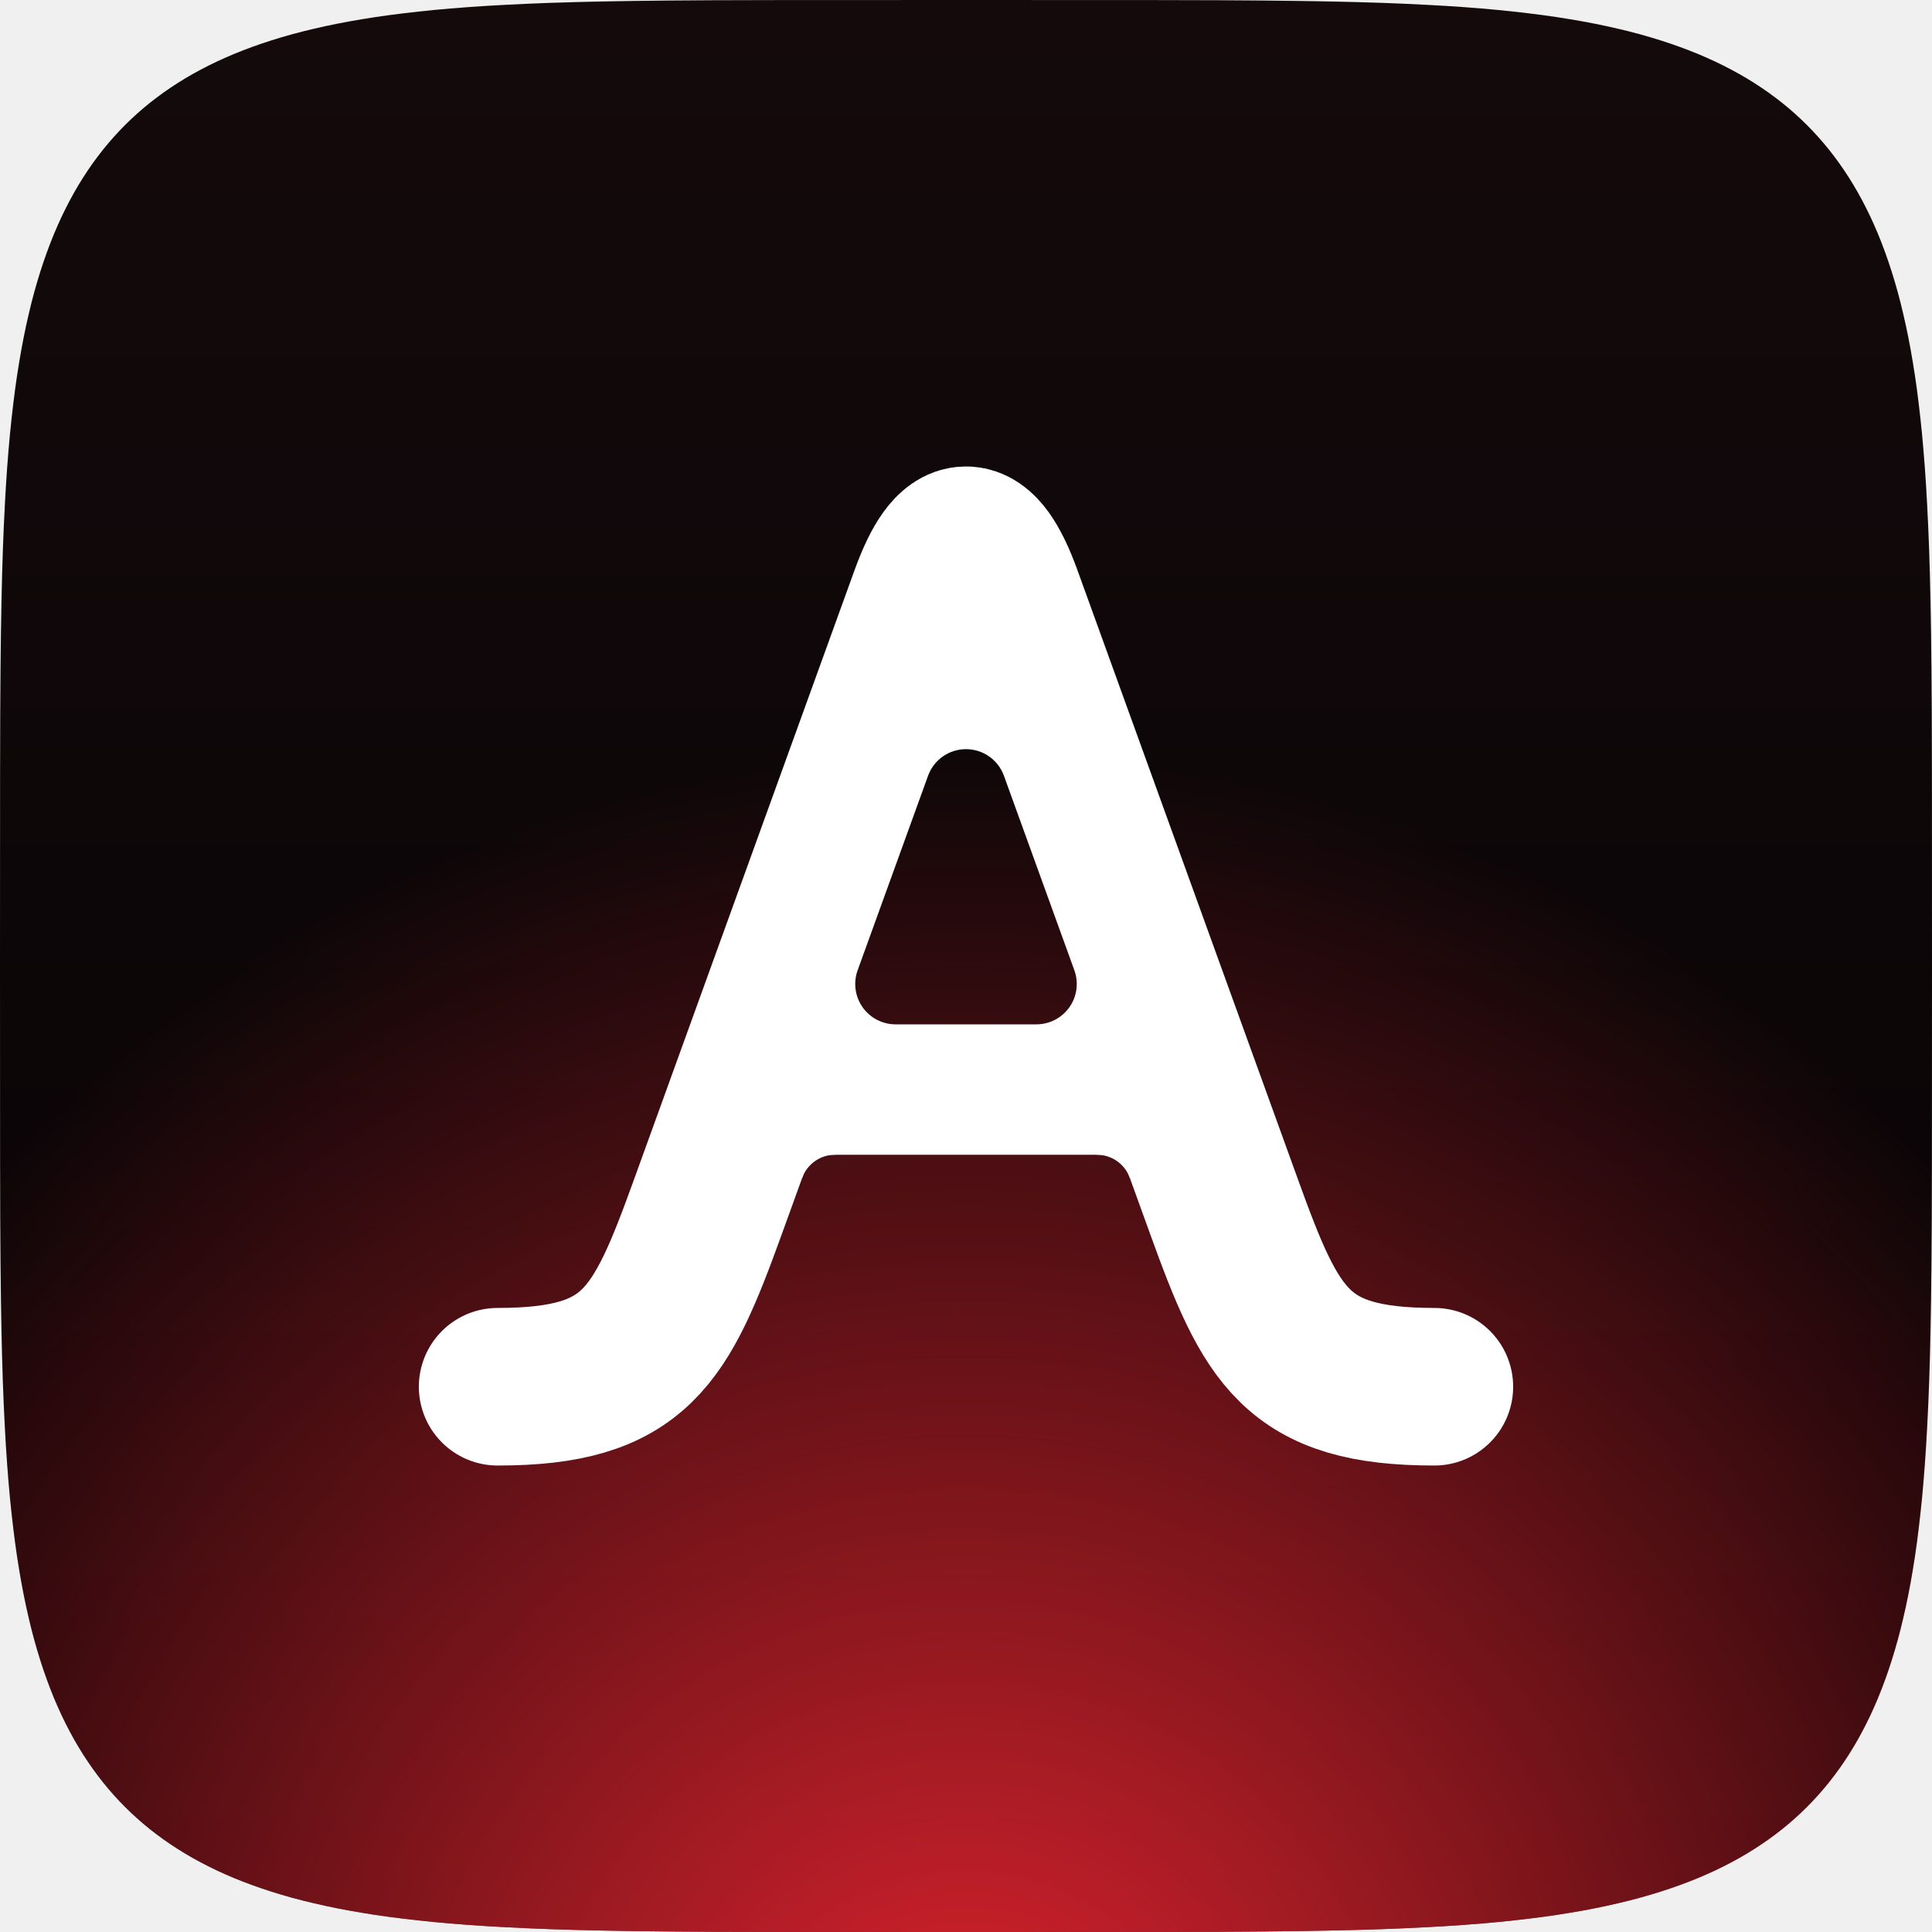
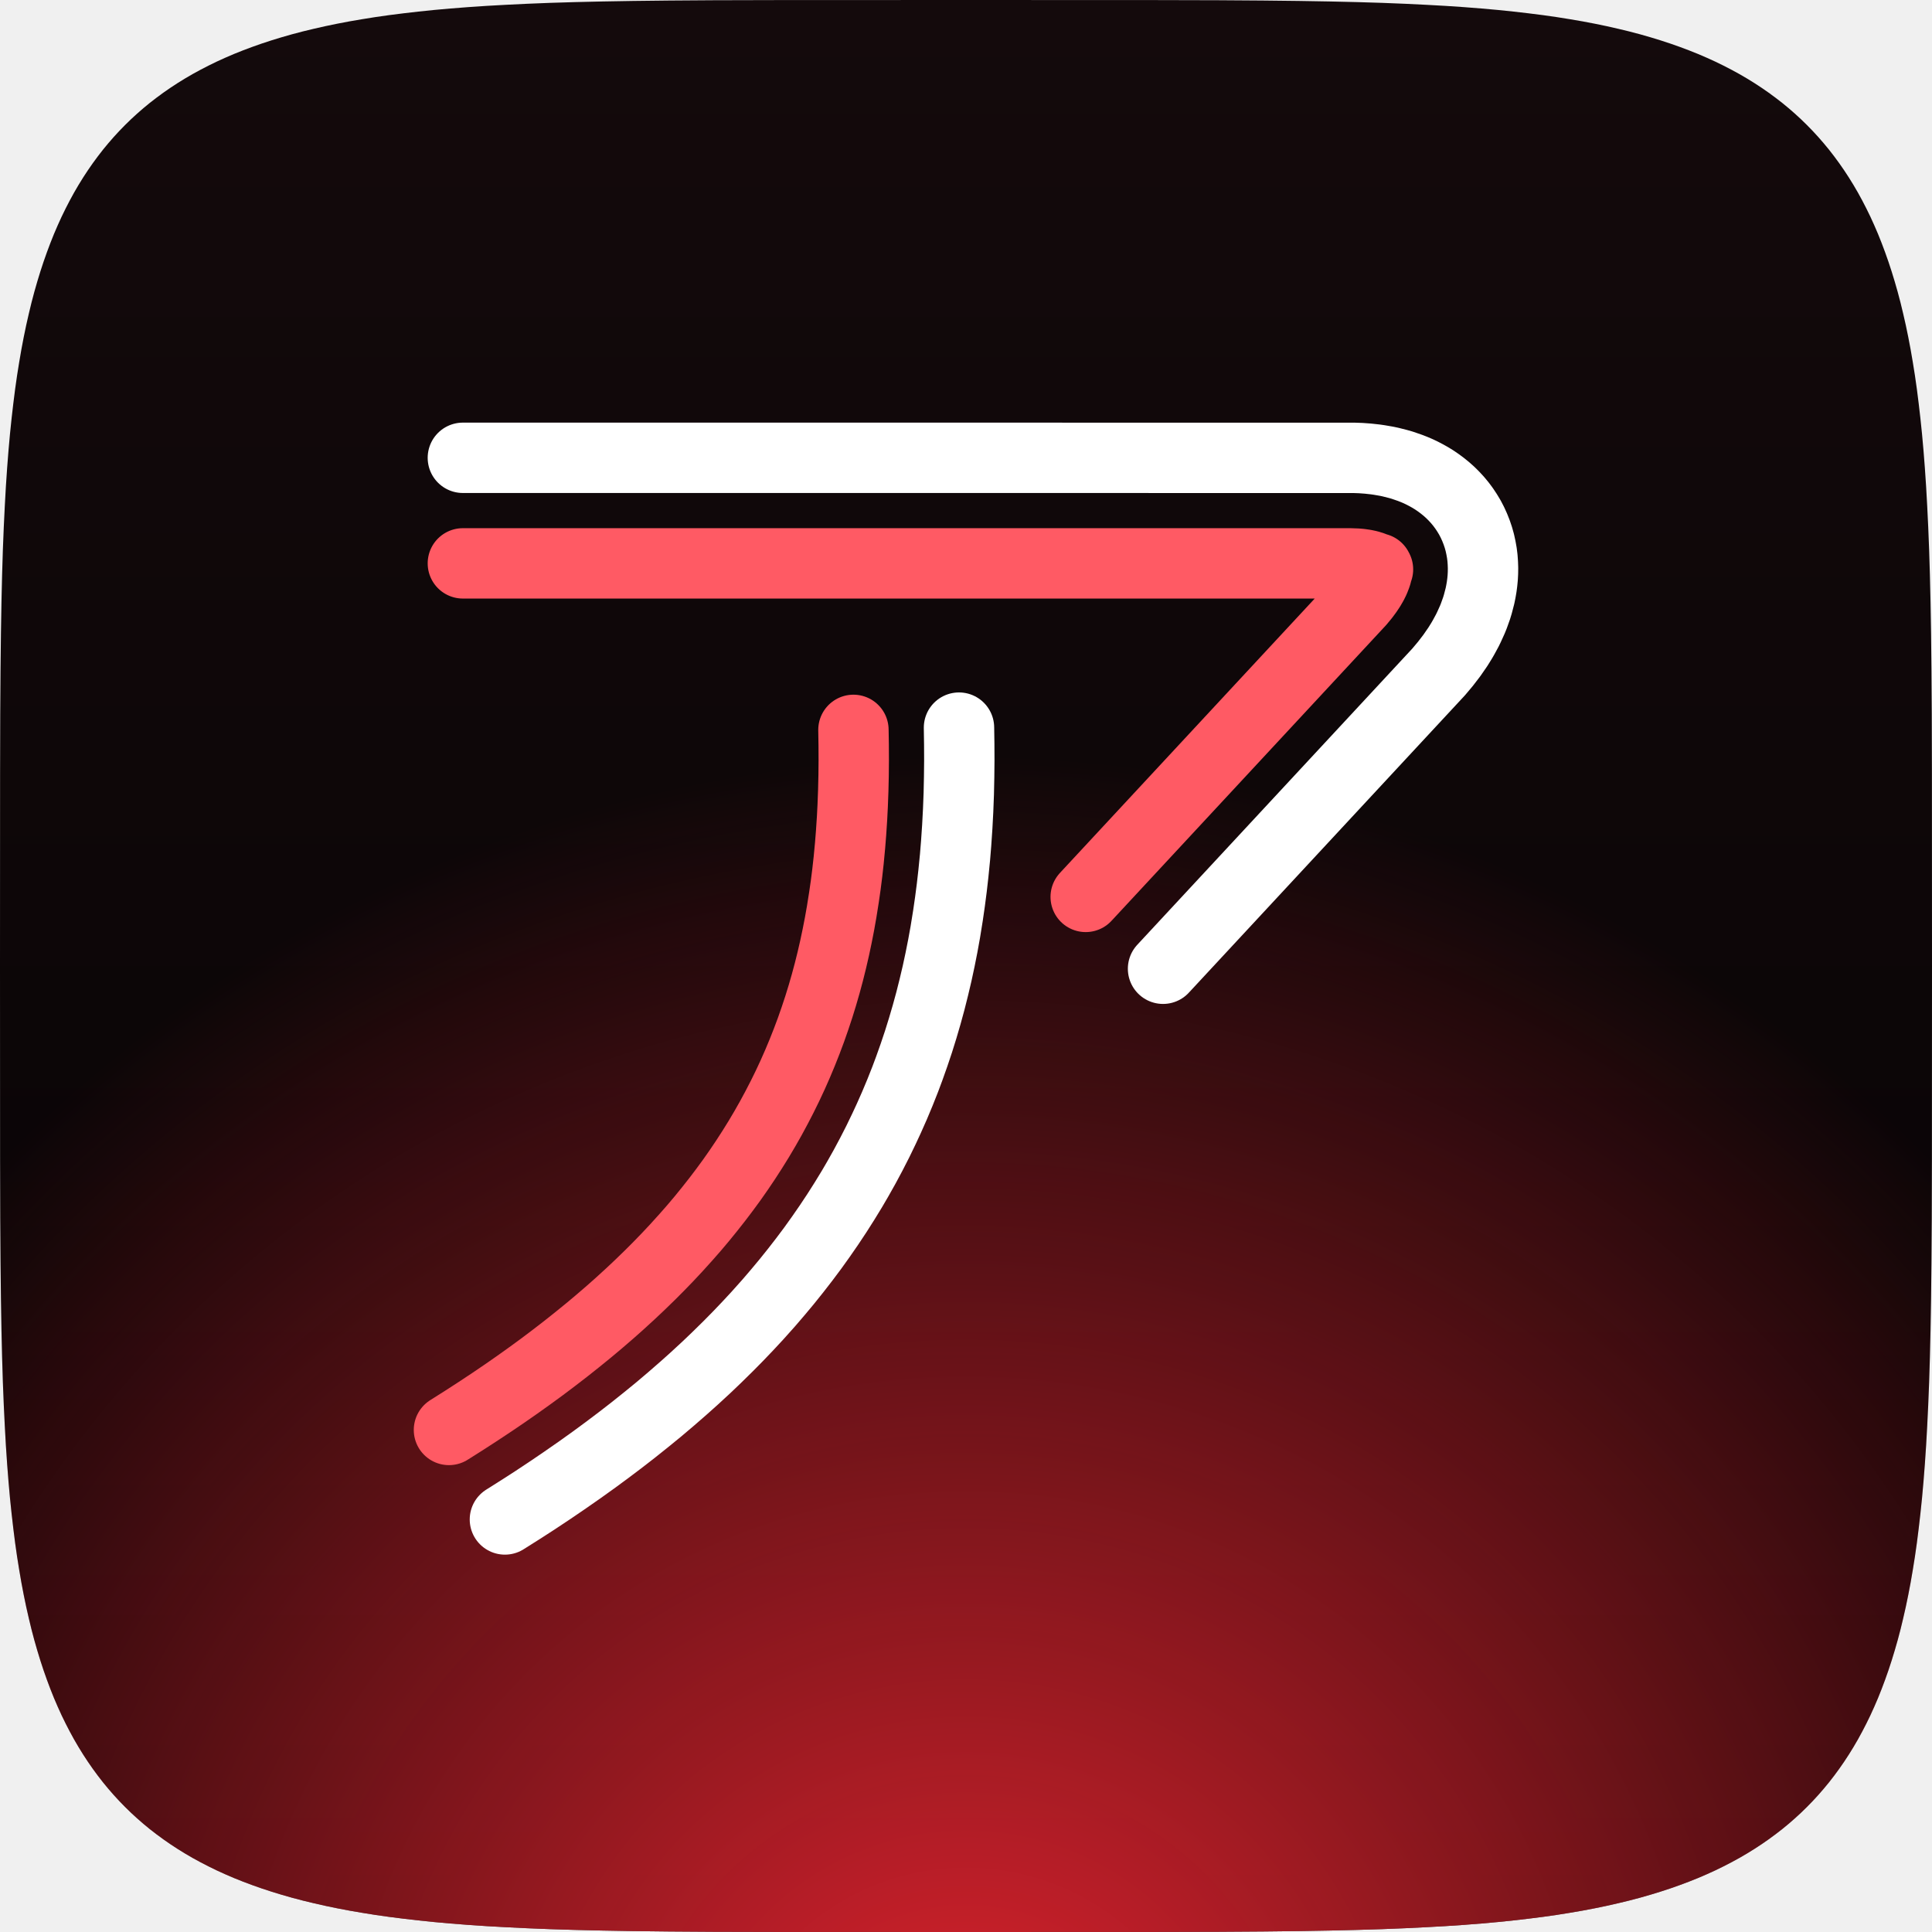
<svg xmlns="http://www.w3.org/2000/svg" viewBox="0 0 512 512" width="512" height="512">
  <defs>
    <linearGradient id="bg" x1="0" y1="0" x2="0" y2="1">
      <stop offset="0" stop-color="#140a0c" />
      <stop offset="1" stop-color="#050203" />
    </linearGradient>
    <radialGradient id="gl" gradientUnits="userSpaceOnUse" cx="256" cy="560" r="360">
      <stop offset="0" stop-color="#e0242f" />
      <stop offset="1" stop-color="#e0242f" stop-opacity="0" />
    </radialGradient>
  </defs>
  <path d="M 512.00 256.00 L 511.98 306.70 L 511.94 322.89 L 511.86 334.66 L 511.75 344.24 L 511.61 352.46 L 511.44 359.74 L 511.24 366.31 L 511.00 372.32 L 510.73 377.89 L 510.44 383.09 L 510.11 387.97 L 509.75 392.58 L 509.36 396.95 L 508.93 401.11 L 508.47 405.09 L 507.99 408.89 L 507.47 412.54 L 506.91 416.04 L 506.33 419.42 L 505.71 422.67 L 505.06 425.81 L 504.37 428.85 L 503.66 431.79 L 502.91 434.63 L 502.12 437.39 L 501.30 440.07 L 500.45 442.66 L 499.56 445.18 L 498.64 447.63 L 497.69 450.01 L 496.69 452.33 L 495.67 454.57 L 494.60 456.76 L 493.50 458.89 L 492.37 460.96 L 491.19 462.98 L 489.98 464.94 L 488.73 466.85 L 487.44 468.71 L 486.11 470.52 L 484.75 472.28 L 483.34 473.99 L 481.89 475.66 L 480.40 477.28 L 478.86 478.86 L 477.28 480.40 L 475.66 481.89 L 473.99 483.34 L 472.28 484.75 L 470.52 486.11 L 468.71 487.44 L 466.85 488.73 L 464.94 489.98 L 462.98 491.19 L 460.96 492.37 L 458.89 493.50 L 456.76 494.60 L 454.57 495.67 L 452.33 496.69 L 450.01 497.69 L 447.63 498.64 L 445.18 499.56 L 442.66 500.45 L 440.07 501.30 L 437.39 502.12 L 434.63 502.91 L 431.79 503.66 L 428.85 504.37 L 425.81 505.06 L 422.67 505.71 L 419.42 506.33 L 416.04 506.91 L 412.54 507.47 L 408.89 507.99 L 405.09 508.47 L 401.11 508.93 L 396.95 509.36 L 392.58 509.75 L 387.97 510.11 L 383.09 510.44 L 377.89 510.73 L 372.32 511.00 L 366.31 511.24 L 359.74 511.44 L 352.46 511.61 L 344.24 511.75 L 334.66 511.86 L 322.89 511.94 L 306.70 511.98 L 256.00 512.00 L 205.30 511.98 L 189.11 511.94 L 177.34 511.86 L 167.76 511.75 L 159.54 511.61 L 152.26 511.44 L 145.69 511.24 L 139.68 511.00 L 134.11 510.73 L 128.91 510.44 L 124.03 510.11 L 119.42 509.75 L 115.05 509.36 L 110.89 508.93 L 106.91 508.47 L 103.11 507.99 L 99.46 507.47 L 95.96 506.91 L 92.58 506.33 L 89.33 505.71 L 86.19 505.06 L 83.15 504.37 L 80.21 503.66 L 77.37 502.91 L 74.61 502.12 L 71.93 501.30 L 69.34 500.45 L 66.82 499.56 L 64.37 498.64 L 61.99 497.69 L 59.67 496.69 L 57.43 495.67 L 55.24 494.60 L 53.11 493.50 L 51.04 492.37 L 49.02 491.19 L 47.06 489.98 L 45.15 488.73 L 43.29 487.44 L 41.48 486.11 L 39.72 484.75 L 38.01 483.34 L 36.34 481.89 L 34.72 480.40 L 33.14 478.86 L 31.60 477.28 L 30.11 475.66 L 28.66 473.99 L 27.25 472.28 L 25.89 470.52 L 24.56 468.71 L 23.27 466.85 L 22.02 464.94 L 20.81 462.98 L 19.63 460.96 L 18.50 458.89 L 17.40 456.76 L 16.33 454.57 L 15.31 452.33 L 14.31 450.01 L 13.36 447.63 L 12.44 445.18 L 11.55 442.66 L 10.70 440.07 L 9.88 437.39 L 9.09 434.63 L 8.34 431.79 L 7.63 428.85 L 6.94 425.81 L 6.29 422.67 L 5.67 419.42 L 5.09 416.04 L 4.53 412.54 L 4.01 408.89 L 3.53 405.09 L 3.07 401.11 L 2.64 396.95 L 2.25 392.58 L 1.89 387.97 L 1.56 383.09 L 1.27 377.89 L 1.00 372.32 L 0.76 366.31 L 0.56 359.74 L 0.39 352.46 L 0.25 344.24 L 0.14 334.66 L 0.06 322.89 L 0.02 306.70 L 0.00 256.00 L 0.02 205.30 L 0.06 189.11 L 0.14 177.34 L 0.25 167.76 L 0.39 159.54 L 0.56 152.26 L 0.76 145.69 L 1.00 139.68 L 1.27 134.11 L 1.56 128.91 L 1.89 124.03 L 2.25 119.42 L 2.64 115.05 L 3.07 110.89 L 3.53 106.91 L 4.01 103.11 L 4.53 99.46 L 5.09 95.96 L 5.67 92.58 L 6.29 89.33 L 6.94 86.19 L 7.63 83.15 L 8.34 80.21 L 9.09 77.37 L 9.88 74.61 L 10.70 71.93 L 11.55 69.34 L 12.44 66.82 L 13.36 64.37 L 14.31 61.99 L 15.31 59.67 L 16.33 57.43 L 17.40 55.24 L 18.50 53.11 L 19.63 51.04 L 20.81 49.02 L 22.02 47.06 L 23.27 45.15 L 24.56 43.29 L 25.89 41.48 L 27.25 39.72 L 28.66 38.01 L 30.11 36.34 L 31.60 34.72 L 33.14 33.14 L 34.72 31.60 L 36.34 30.11 L 38.01 28.66 L 39.72 27.25 L 41.48 25.89 L 43.29 24.56 L 45.15 23.27 L 47.06 22.02 L 49.02 20.81 L 51.04 19.63 L 53.11 18.50 L 55.24 17.40 L 57.43 16.33 L 59.67 15.31 L 61.99 14.31 L 64.37 13.36 L 66.82 12.44 L 69.34 11.55 L 71.93 10.70 L 74.61 9.88 L 77.37 9.09 L 80.21 8.34 L 83.15 7.63 L 86.19 6.94 L 89.33 6.29 L 92.58 5.67 L 95.96 5.09 L 99.46 4.53 L 103.11 4.01 L 106.91 3.53 L 110.89 3.07 L 115.05 2.64 L 119.42 2.25 L 124.03 1.89 L 128.91 1.56 L 134.11 1.27 L 139.68 1.00 L 145.69 0.76 L 152.26 0.56 L 159.54 0.39 L 167.76 0.25 L 177.34 0.14 L 189.11 0.06 L 205.30 0.02 L 256.00 0.00 L 306.70 0.02 L 322.89 0.06 L 334.66 0.14 L 344.24 0.25 L 352.46 0.39 L 359.74 0.56 L 366.31 0.76 L 372.32 1.00 L 377.89 1.27 L 383.09 1.56 L 387.97 1.89 L 392.58 2.25 L 396.95 2.64 L 401.11 3.07 L 405.09 3.53 L 408.89 4.01 L 412.54 4.53 L 416.04 5.09 L 419.42 5.67 L 422.67 6.29 L 425.81 6.94 L 428.85 7.63 L 431.79 8.34 L 434.63 9.09 L 437.39 9.88 L 440.07 10.70 L 442.66 11.55 L 445.18 12.44 L 447.63 13.36 L 450.01 14.31 L 452.33 15.31 L 454.57 16.33 L 456.76 17.40 L 458.89 18.50 L 460.96 19.63 L 462.98 20.81 L 464.94 22.02 L 466.85 23.27 L 468.71 24.56 L 470.52 25.89 L 472.28 27.25 L 473.99 28.66 L 475.66 30.11 L 477.28 31.60 L 478.86 33.14 L 480.40 34.72 L 481.89 36.34 L 483.34 38.01 L 484.75 39.72 L 486.11 41.48 L 487.44 43.29 L 488.73 45.15 L 489.98 47.06 L 491.19 49.02 L 492.37 51.04 L 493.50 53.11 L 494.60 55.24 L 495.67 57.43 L 496.69 59.67 L 497.69 61.99 L 498.64 64.37 L 499.56 66.82 L 500.45 69.34 L 501.30 71.93 L 502.12 74.61 L 502.91 77.37 L 503.66 80.21 L 504.37 83.15 L 505.06 86.19 L 505.71 89.33 L 506.33 92.58 L 506.91 95.96 L 507.47 99.46 L 507.99 103.11 L 508.47 106.91 L 508.93 110.89 L 509.36 115.05 L 509.75 119.42 L 510.11 124.03 L 510.44 128.91 L 510.73 134.11 L 511.00 139.68 L 511.24 145.69 L 511.44 152.26 L 511.61 159.54 L 511.75 167.76 L 511.86 177.34 L 511.94 189.11 L 511.98 205.30 Z" fill="url(#bg)" />
  <path d="M 512.00 256.00 L 511.98 306.70 L 511.94 322.89 L 511.86 334.66 L 511.75 344.24 L 511.61 352.46 L 511.44 359.74 L 511.24 366.31 L 511.00 372.32 L 510.73 377.89 L 510.44 383.09 L 510.11 387.97 L 509.75 392.58 L 509.36 396.95 L 508.93 401.11 L 508.47 405.09 L 507.99 408.89 L 507.47 412.54 L 506.91 416.04 L 506.33 419.42 L 505.71 422.67 L 505.06 425.81 L 504.37 428.85 L 503.66 431.79 L 502.91 434.63 L 502.12 437.39 L 501.30 440.07 L 500.45 442.66 L 499.56 445.18 L 498.64 447.63 L 497.69 450.01 L 496.69 452.33 L 495.67 454.57 L 494.60 456.76 L 493.50 458.89 L 492.37 460.96 L 491.19 462.98 L 489.98 464.94 L 488.73 466.85 L 487.44 468.71 L 486.11 470.52 L 484.75 472.28 L 483.34 473.99 L 481.89 475.66 L 480.40 477.28 L 478.86 478.86 L 477.28 480.40 L 475.66 481.89 L 473.99 483.34 L 472.28 484.75 L 470.52 486.11 L 468.71 487.44 L 466.85 488.73 L 464.94 489.98 L 462.98 491.19 L 460.96 492.37 L 458.89 493.50 L 456.76 494.60 L 454.57 495.67 L 452.33 496.69 L 450.01 497.69 L 447.63 498.64 L 445.18 499.56 L 442.66 500.45 L 440.07 501.30 L 437.39 502.12 L 434.63 502.91 L 431.79 503.66 L 428.85 504.37 L 425.81 505.06 L 422.67 505.71 L 419.42 506.33 L 416.04 506.91 L 412.54 507.47 L 408.89 507.99 L 405.09 508.47 L 401.11 508.93 L 396.95 509.36 L 392.58 509.75 L 387.97 510.11 L 383.09 510.44 L 377.89 510.73 L 372.32 511.00 L 366.31 511.24 L 359.74 511.44 L 352.46 511.61 L 344.24 511.75 L 334.66 511.86 L 322.89 511.94 L 306.70 511.98 L 256.00 512.00 L 205.30 511.98 L 189.11 511.94 L 177.34 511.86 L 167.76 511.75 L 159.54 511.61 L 152.26 511.44 L 145.69 511.24 L 139.68 511.00 L 134.11 510.73 L 128.91 510.44 L 124.03 510.11 L 119.42 509.75 L 115.05 509.36 L 110.89 508.93 L 106.91 508.47 L 103.11 507.99 L 99.46 507.47 L 95.96 506.91 L 92.58 506.33 L 89.33 505.71 L 86.19 505.06 L 83.15 504.37 L 80.21 503.66 L 77.37 502.91 L 74.61 502.12 L 71.93 501.30 L 69.34 500.45 L 66.82 499.56 L 64.37 498.64 L 61.99 497.69 L 59.67 496.69 L 57.43 495.67 L 55.24 494.60 L 53.11 493.50 L 51.04 492.37 L 49.02 491.19 L 47.06 489.98 L 45.15 488.73 L 43.29 487.44 L 41.48 486.11 L 39.72 484.75 L 38.01 483.34 L 36.34 481.89 L 34.72 480.40 L 33.14 478.86 L 31.60 477.28 L 30.11 475.66 L 28.66 473.99 L 27.25 472.28 L 25.89 470.52 L 24.56 468.71 L 23.27 466.85 L 22.02 464.94 L 20.81 462.98 L 19.63 460.96 L 18.50 458.89 L 17.40 456.76 L 16.33 454.57 L 15.31 452.33 L 14.31 450.01 L 13.36 447.63 L 12.44 445.18 L 11.55 442.66 L 10.70 440.07 L 9.88 437.39 L 9.09 434.63 L 8.34 431.79 L 7.63 428.85 L 6.94 425.81 L 6.29 422.67 L 5.67 419.42 L 5.09 416.04 L 4.53 412.54 L 4.01 408.89 L 3.53 405.09 L 3.07 401.11 L 2.64 396.95 L 2.25 392.58 L 1.89 387.97 L 1.56 383.09 L 1.27 377.89 L 1.00 372.32 L 0.76 366.31 L 0.56 359.74 L 0.39 352.46 L 0.25 344.24 L 0.14 334.66 L 0.06 322.89 L 0.02 306.70 L 0.00 256.00 L 0.02 205.30 L 0.06 189.11 L 0.14 177.34 L 0.25 167.76 L 0.39 159.54 L 0.56 152.26 L 0.76 145.69 L 1.00 139.68 L 1.27 134.11 L 1.56 128.91 L 1.89 124.03 L 2.25 119.42 L 2.64 115.05 L 3.07 110.89 L 3.53 106.91 L 4.01 103.11 L 4.53 99.46 L 5.09 95.96 L 5.67 92.58 L 6.29 89.33 L 6.94 86.19 L 7.63 83.15 L 8.34 80.21 L 9.09 77.37 L 9.88 74.61 L 10.70 71.93 L 11.55 69.34 L 12.44 66.82 L 13.36 64.37 L 14.31 61.99 L 15.31 59.67 L 16.33 57.43 L 17.40 55.24 L 18.50 53.11 L 19.63 51.04 L 20.81 49.02 L 22.02 47.06 L 23.27 45.15 L 24.56 43.29 L 25.89 41.48 L 27.25 39.72 L 28.66 38.01 L 30.11 36.34 L 31.60 34.72 L 33.14 33.14 L 34.72 31.60 L 36.34 30.11 L 38.01 28.66 L 39.72 27.25 L 41.48 25.89 L 43.29 24.56 L 45.15 23.27 L 47.06 22.02 L 49.02 20.81 L 51.04 19.63 L 53.11 18.50 L 55.24 17.40 L 57.43 16.33 L 59.67 15.31 L 61.99 14.31 L 64.37 13.36 L 66.82 12.44 L 69.34 11.55 L 71.93 10.70 L 74.61 9.88 L 77.37 9.09 L 80.21 8.34 L 83.15 7.63 L 86.19 6.94 L 89.33 6.29 L 92.58 5.67 L 95.96 5.09 L 99.46 4.53 L 103.11 4.01 L 106.91 3.53 L 110.89 3.07 L 115.05 2.64 L 119.42 2.25 L 124.03 1.89 L 128.91 1.56 L 134.11 1.27 L 139.68 1.00 L 145.69 0.76 L 152.26 0.56 L 159.54 0.39 L 167.76 0.25 L 177.34 0.14 L 189.11 0.06 L 205.30 0.02 L 256.00 0.00 L 306.70 0.02 L 322.89 0.06 L 334.66 0.14 L 344.24 0.25 L 352.46 0.39 L 359.74 0.56 L 366.31 0.76 L 372.32 1.00 L 377.89 1.27 L 383.09 1.56 L 387.97 1.89 L 392.58 2.25 L 396.95 2.64 L 401.11 3.07 L 405.09 3.53 L 408.89 4.01 L 412.54 4.53 L 416.04 5.09 L 419.42 5.67 L 422.67 6.29 L 425.81 6.94 L 428.85 7.63 L 431.79 8.34 L 434.63 9.09 L 437.39 9.88 L 440.07 10.70 L 442.66 11.55 L 445.18 12.44 L 447.63 13.36 L 450.01 14.31 L 452.33 15.31 L 454.57 16.33 L 456.76 17.40 L 458.89 18.50 L 460.96 19.63 L 462.98 20.81 L 464.94 22.02 L 466.85 23.27 L 468.71 24.56 L 470.52 25.89 L 472.28 27.25 L 473.99 28.66 L 475.66 30.11 L 477.28 31.60 L 478.86 33.14 L 480.40 34.72 L 481.89 36.34 L 483.34 38.01 L 484.75 39.72 L 486.11 41.48 L 487.44 43.29 L 488.73 45.15 L 489.98 47.06 L 491.19 49.02 L 492.37 51.04 L 493.50 53.11 L 494.60 55.24 L 495.67 57.43 L 496.69 59.67 L 497.69 61.99 L 498.64 64.37 L 499.56 66.82 L 500.45 69.34 L 501.30 71.93 L 502.12 74.61 L 502.91 77.37 L 503.66 80.21 L 504.37 83.15 L 505.06 86.19 L 505.71 89.33 L 506.33 92.58 L 506.91 95.96 L 507.47 99.46 L 507.99 103.11 L 508.47 106.91 L 508.93 110.89 L 509.36 115.05 L 509.75 119.42 L 510.11 124.03 L 510.44 128.91 L 510.73 134.11 L 511.00 139.68 L 511.24 145.69 L 511.44 152.26 L 511.61 159.54 L 511.75 167.76 L 511.86 177.34 L 511.94 189.11 L 511.98 205.30 Z" fill="url(#gl)" />
-   <g transform="translate(107.52 136.66) scale(0.58)">
-     <mask id="m1" maskUnits="userSpaceOnUse" x="-40" y="-60" width="600" height="520">
-       <rect x="-40" y="-60" width="600" height="520" fill="#fff" />
-       <path d="M 273.33 118.82 A 18.44 18.44 0 0 0 238.67 118.82 L 206.49 207.71 A 18.44 18.44 0 0 0 223.82 232.42 L 288.18 232.42 A 18.44 18.44 0 0 0 305.51 207.71 Z" fill="#000" />
-     </mask>
-     <g mask="url(#m1)">
-       <g fill="none" stroke="#ffffff" stroke-width="72" stroke-linecap="round" stroke-linejoin="round">
-         <path d="M 42.00 398.00 C 105.13 398.00 116.51 375.36 138.00 316.00 L 238.98 37.01 Q 256.00 -10.00 273.02 37.01 L 374.00 316.00 C 395.49 375.36 406.87 398.00 470.00 398.00" />
-         <path d="M 169.72 256 L 342.28 256" stroke-width="72" />
-       </g>
-       <path d="M 196.20 290.00 L 196.20 292.00 A 16.00 16.00 0 0 0 181.15 302.55 L 179.27 301.87 L 183.09 289.32 Z M 315.80 290.00 L 315.80 292.00 A 16.00 16.00 0 0 1 330.85 302.55 L 332.73 301.87 L 328.91 289.32 Z" fill="#ffffff" />
-       <path d="M 256.00 83.35 L 204.29 226.21 L 307.71 226.21 Z" fill="#ffffff" />
+   <g mask="none">
+     <g transform="translate(12.631 -6.426) scale(0.93248)" fill="none" stroke-width="20" stroke-linecap="round" stroke-linejoin="round">
+       <path d="M 118.00 137.00 L 371.18 137.01 L 373.18 137.08 L 375.23 137.23 L 377.32 137.46 L 378.37 137.61 L 380.52 137.98 L 381.61 138.21 L 383.82 138.77 L 384.94 139.09 L 387.20 139.87 L 388.35 140.32 L 389.50 140.81 L 390.65 141.36 L 391.80 141.96 L 392.96 142.61 L 394.11 143.32 L 395.25 144.10 L 396.38 144.94 L 397.49 145.84 L 398.58 146.81 L 399.63 147.85 L 400.65 148.95 L 401.62 150.12 L 402.54 151.35 L 403.39 152.63 L 404.19 153.96 L 404.91 155.34 L 405.55 156.75 L 406.12 158.19 L 406.61 159.64 L 407.02 161.11 L 407.34 162.58 L 407.60 164.04 L 407.78 165.49 L 407.88 166.92 L 407.93 168.33 L 407.91 169.72 L 407.84 171.08 L 407.71 172.41 L 407.54 173.71 L 407.32 174.98 L 407.07 176.22 L 406.45 178.60 L 406.10 179.75 L 405.31 181.96 L 404.88 183.02 L 403.95 185.07 L 403.47 186.06 L 402.44 187.96 L 401.91 188.88 L 400.81 190.66 L 399.07 193.18 L 397.25 195.55 L 395.31 197.86 L 316.99 282.21" stroke="#ffffff" />
+       <path d="M 118.00 167.00 L 370.06 167.00 L 372.07 167.07 L 373.00 167.15 L 374.28 167.33 L 375.42 167.57 L 376.66 167.95 L 377.52 168.34 L 378.08 168.71 L 377.92 168.40 L 377.93 168.72 L 377.88 169.21 L 377.73 169.91 L 377.57 170.46 L 377.07 171.75 L 376.54 172.82 L 375.88 173.96 L 375.10 175.13 L 374.21 176.33 L 372.94 177.87 L 295.01 261.79" stroke="#ff5a64" />
+       <path d="M 259.00 213.68 L 259.07 218.35 L 259.09 223.03 L 259.04 227.73 L 258.94 232.43 L 258.76 237.14 L 258.51 241.86 L 258.19 246.58 L 257.87 250.51 L 257.40 255.24 L 256.95 259.18 L 256.44 263.12 L 255.87 267.06 L 255.11 271.78 L 254.40 275.70 L 253.62 279.63 L 252.78 283.54 L 251.86 287.44 L 250.88 291.34 L 249.82 295.22 L 248.69 299.08 L 247.49 302.93 L 246.21 306.75 L 244.86 310.55 L 243.73 313.58 L 242.24 317.34 L 240.68 321.07 L 239.04 324.77 L 237.68 327.70 L 235.92 331.34 L 234.08 334.94 L 232.17 338.51 L 230.19 342.03 L 228.56 344.82 L 226.45 348.27 L 224.29 351.67 L 222.06 355.03 L 219.77 358.34 L 217.43 361.61 L 215.02 364.83 L 212.56 368.00 L 210.05 371.13 L 207.49 374.20 L 204.89 377.23 L 201.70 380.80 L 198.99 383.72 L 196.24 386.60 L 193.45 389.43 L 190.06 392.76 L 187.20 395.49 L 183.71 398.71 L 180.77 401.34 L 177.21 404.44 L 173.61 407.49 L 169.96 410.47 L 166.29 413.40 L 162.57 416.28 L 158.83 419.10 L 155.06 421.87 L 151.26 424.59 L 146.79 427.70 L 142.94 430.32 L 138.42 433.32 L 134.51 435.84 L 129.95 438.72" stroke="#ffffff" />
+       <path d="M 229.00 214.32 L 229.07 218.64 L 229.09 222.95 L 229.05 227.24 L 228.95 231.52 L 228.79 235.80 L 228.61 239.35 L 228.33 243.60 L 228.05 247.13 L 227.65 251.35 L 227.26 254.86 L 226.82 258.35 L 226.32 261.83 L 225.66 265.99 L 225.05 269.44 L 224.38 272.87 L 223.66 276.28 L 222.88 279.67 L 222.04 283.05 L 221.14 286.40 L 220.18 289.73 L 219.16 293.04 L 218.07 296.33 L 216.93 299.59 L 215.72 302.82 L 214.45 306.03 L 213.12 309.21 L 211.73 312.36 L 210.27 315.49 L 208.75 318.58 L 207.17 321.64 L 205.53 324.68 L 203.83 327.68 L 202.07 330.65 L 200.25 333.58 L 198.37 336.49 L 196.44 339.36 L 194.45 342.20 L 192.40 345.00 L 190.30 347.77 L 188.15 350.50 L 185.95 353.21 L 183.70 355.88 L 181.39 358.51 L 178.57 361.63 L 176.17 364.19 L 173.73 366.71 L 171.24 369.21 L 168.20 372.16 L 165.63 374.58 L 162.49 377.45 L 159.83 379.81 L 156.60 382.59 L 153.87 384.88 L 150.55 387.58 L 147.19 390.25 L 143.79 392.87 L 140.35 395.46 L 136.87 398.00 L 133.35 400.51 L 129.80 402.98 L 126.22 405.41 L 122.00 408.20 L 118.35 410.56 L 114.05 413.28" stroke="#ff5a64" />
    </g>
  </g>
</svg>
